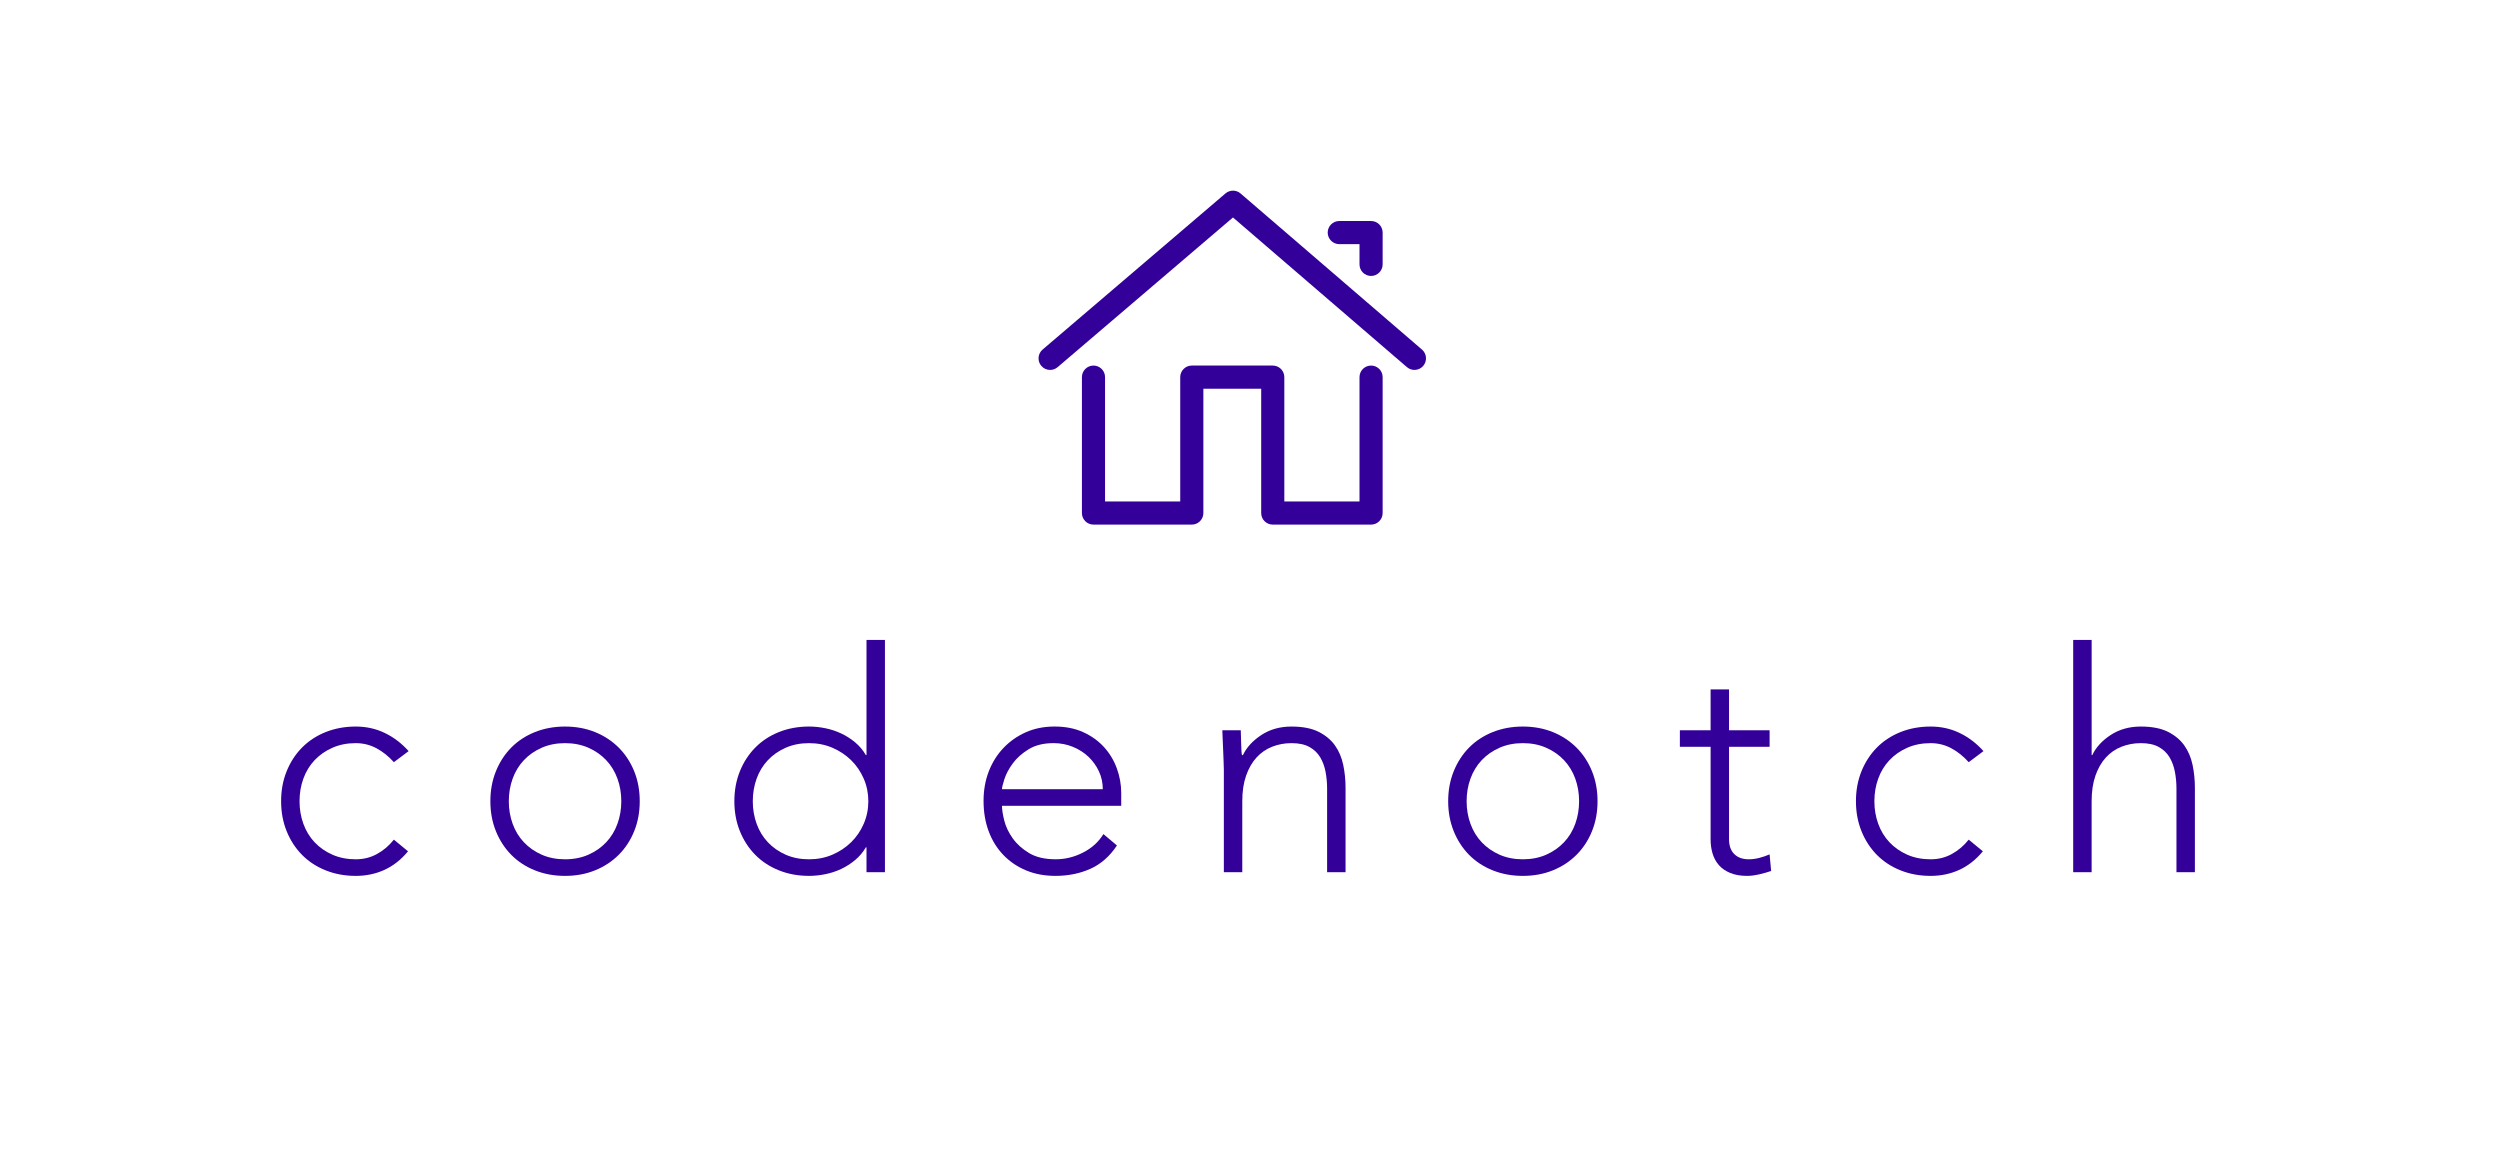
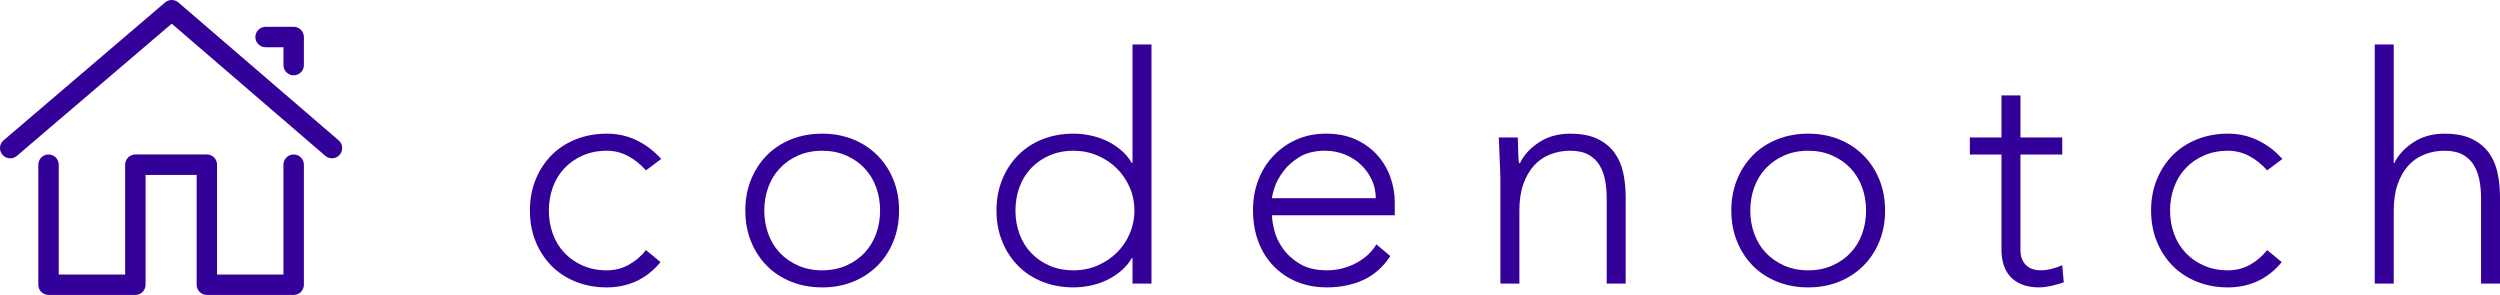
- <svg xmlns="http://www.w3.org/2000/svg" version="1.1" id="Capa_1" x="0px" y="0px" width="254px" height="119px" viewBox="0 0 254 119" enable-background="new 0 0 254 119" xml:space="preserve">
+ <svg xmlns="http://www.w3.org/2000/svg" version="1.1" id="Capa_1" x="0px" y="0px" width="241.369px" height="28.475px" viewBox="0 0 241.369 28.475" enable-background="new 0 0 241.369 28.475" xml:space="preserve">
  <g>
-     <path fill="#330099" d="M41.455,86.492c-0.707,0.855-1.509,1.484-2.404,1.891c-0.895,0.405-1.862,0.607-2.904,0.607   c-1.103,0-2.122-0.186-3.059-0.562c-0.937-0.375-1.739-0.9-2.404-1.576c-0.666-0.677-1.186-1.478-1.561-2.405   c-0.375-0.926-0.562-1.94-0.562-3.043c0-1.103,0.187-2.118,0.562-3.044c0.375-0.927,0.895-1.728,1.561-2.405   c0.666-0.675,1.468-1.201,2.404-1.577c0.937-0.373,1.957-0.561,3.059-0.561c1.063,0,2.045,0.218,2.951,0.655   c0.906,0.437,1.711,1.051,2.418,1.842l-1.498,1.124c-0.541-0.603-1.135-1.077-1.779-1.42c-0.646-0.343-1.343-0.515-2.093-0.515   c-0.874,0-1.666,0.157-2.372,0.469c-0.708,0.312-1.311,0.732-1.812,1.264c-0.499,0.531-0.879,1.155-1.139,1.873   c-0.26,0.717-0.39,1.483-0.39,2.295c0,0.811,0.13,1.577,0.39,2.295c0.26,0.718,0.64,1.342,1.139,1.873   c0.5,0.531,1.103,0.952,1.812,1.265c0.707,0.312,1.499,0.468,2.372,0.468c0.791,0,1.515-0.182,2.17-0.546   c0.656-0.364,1.223-0.848,1.701-1.452L41.455,86.492z" />
-     <path fill="#330099" d="M49.822,81.404c0-1.103,0.187-2.118,0.562-3.044c0.375-0.927,0.895-1.728,1.561-2.405   c0.666-0.675,1.467-1.201,2.404-1.577c0.937-0.373,1.957-0.561,3.06-0.561c1.103,0,2.117,0.188,3.044,0.561   c0.927,0.375,1.728,0.902,2.405,1.577c0.676,0.678,1.202,1.479,1.576,2.405c0.375,0.926,0.563,1.941,0.563,3.044   c0,1.104-0.188,2.117-0.563,3.043c-0.374,0.927-0.9,1.728-1.576,2.405c-0.677,0.675-1.478,1.201-2.405,1.576   c-0.927,0.375-1.941,0.562-3.044,0.562c-1.103,0-2.123-0.186-3.06-0.562c-0.937-0.375-1.738-0.9-2.404-1.576   c-0.666-0.677-1.187-1.478-1.561-2.405C50.009,83.521,49.822,82.507,49.822,81.404z M51.695,81.404c0,0.811,0.129,1.577,0.39,2.295   c0.26,0.718,0.64,1.342,1.14,1.873c0.5,0.531,1.103,0.952,1.811,1.265c0.707,0.312,1.499,0.468,2.373,0.468   c0.875,0,1.665-0.156,2.374-0.468c0.707-0.313,1.311-0.734,1.81-1.265c0.499-0.53,0.879-1.154,1.14-1.873   c0.26-0.718,0.391-1.484,0.391-2.295c0-0.812-0.131-1.578-0.391-2.295c-0.26-0.718-0.641-1.342-1.14-1.873   c-0.499-0.532-1.103-0.952-1.81-1.264c-0.708-0.313-1.499-0.469-2.374-0.469c-0.874,0-1.666,0.157-2.373,0.469   c-0.708,0.312-1.311,0.732-1.811,1.264c-0.5,0.531-0.88,1.155-1.14,1.873C51.825,79.826,51.695,80.592,51.695,81.404z" />
-     <path fill="#330099" d="M88.036,86.087h-0.063c-0.291,0.498-0.655,0.931-1.093,1.295c-0.436,0.364-0.91,0.666-1.419,0.906   c-0.511,0.24-1.046,0.416-1.609,0.53c-0.562,0.113-1.113,0.171-1.654,0.171c-1.103,0-2.123-0.186-3.06-0.562   c-0.937-0.375-1.738-0.9-2.403-1.576c-0.667-0.677-1.187-1.478-1.562-2.405c-0.375-0.926-0.562-1.94-0.562-3.043   c0-1.103,0.188-2.118,0.562-3.044c0.375-0.927,0.895-1.728,1.562-2.405c0.665-0.675,1.467-1.201,2.403-1.577   c0.937-0.373,1.957-0.561,3.06-0.561c0.542,0,1.093,0.057,1.654,0.172c0.563,0.113,1.098,0.291,1.609,0.53   c0.51,0.239,0.983,0.54,1.419,0.904c0.438,0.366,0.802,0.797,1.093,1.296h0.063V65.014h1.873v23.602h-1.873V86.087z M88.223,81.404   c0-0.812-0.156-1.578-0.469-2.295c-0.312-0.718-0.738-1.342-1.279-1.873c-0.542-0.532-1.176-0.952-1.904-1.264   c-0.729-0.313-1.52-0.469-2.374-0.469c-0.874,0-1.665,0.157-2.373,0.469c-0.708,0.312-1.311,0.732-1.81,1.264   c-0.5,0.531-0.88,1.155-1.14,1.873c-0.261,0.717-0.391,1.483-0.391,2.295c0,0.811,0.13,1.577,0.391,2.295   c0.26,0.718,0.64,1.342,1.14,1.873c0.5,0.531,1.103,0.952,1.81,1.265c0.708,0.312,1.499,0.468,2.373,0.468   c0.854,0,1.644-0.156,2.374-0.468c0.728-0.313,1.363-0.734,1.904-1.265c0.541-0.53,0.967-1.154,1.279-1.873   C88.066,82.98,88.223,82.214,88.223,81.404z" />
-     <path fill="#330099" d="M113.48,85.899c-0.729,1.104-1.628,1.895-2.701,2.374c-1.072,0.478-2.253,0.716-3.543,0.716   c-1.104,0-2.102-0.186-2.998-0.562c-0.896-0.375-1.665-0.9-2.31-1.576c-0.646-0.677-1.14-1.478-1.483-2.405   c-0.344-0.926-0.516-1.951-0.516-3.074c0-1.084,0.176-2.082,0.531-3c0.354-0.914,0.853-1.711,1.499-2.386   c0.645-0.677,1.405-1.208,2.279-1.594c0.875-0.385,1.842-0.577,2.904-0.577c1.103,0,2.076,0.191,2.919,0.577   c0.844,0.386,1.55,0.896,2.123,1.53c0.572,0.635,1.004,1.357,1.295,2.17c0.292,0.812,0.437,1.633,0.437,2.465v1.312h-12.113   c0,0.396,0.078,0.902,0.234,1.515s0.442,1.213,0.859,1.795c0.416,0.583,0.972,1.082,1.67,1.499   c0.697,0.417,1.597,0.625,2.701,0.625c0.957,0,1.883-0.229,2.778-0.687c0.895-0.458,1.582-1.083,2.062-1.874L113.48,85.899z    M112.044,80.186c0-0.646-0.13-1.249-0.391-1.812c-0.26-0.561-0.614-1.055-1.061-1.482c-0.448-0.427-0.979-0.765-1.593-1.016   c-0.614-0.249-1.264-0.374-1.951-0.374c-1.019,0-1.868,0.209-2.544,0.625c-0.676,0.417-1.212,0.895-1.607,1.437   c-0.396,0.541-0.678,1.067-0.844,1.576c-0.167,0.512-0.25,0.859-0.25,1.046H112.044z" />
-     <path fill="#330099" d="M124.345,78.251c0-0.271-0.011-0.599-0.031-0.985c-0.021-0.384-0.037-0.775-0.047-1.169   c-0.011-0.395-0.026-0.767-0.047-1.109c-0.021-0.343-0.031-0.61-0.031-0.795h1.873c0.021,0.54,0.037,1.06,0.047,1.561   c0.011,0.499,0.036,0.822,0.079,0.967h0.093c0.375-0.791,1-1.472,1.874-2.045c0.874-0.573,1.893-0.858,3.06-0.858   c1.124,0,2.039,0.178,2.747,0.53c0.707,0.354,1.265,0.818,1.67,1.388c0.405,0.573,0.686,1.234,0.842,1.982   c0.156,0.751,0.234,1.522,0.234,2.311v8.586h-1.874v-8.492c0-0.583-0.052-1.151-0.156-1.701c-0.104-0.552-0.286-1.046-0.546-1.483   c-0.26-0.438-0.624-0.785-1.093-1.045c-0.468-0.261-1.077-0.391-1.826-0.391c-0.688,0-1.338,0.121-1.952,0.36   c-0.614,0.239-1.145,0.603-1.592,1.092c-0.448,0.488-0.802,1.104-1.063,1.842c-0.26,0.74-0.39,1.608-0.39,2.607v7.212h-1.873   V78.251z" />
-     <path fill="#330099" d="M147.135,81.404c0-1.103,0.188-2.118,0.562-3.044c0.375-0.927,0.895-1.728,1.561-2.405   c0.667-0.675,1.468-1.201,2.405-1.577c0.937-0.373,1.957-0.561,3.059-0.561c1.103,0,2.118,0.188,3.044,0.561   c0.927,0.375,1.727,0.902,2.404,1.577c0.677,0.678,1.202,1.479,1.577,2.405c0.375,0.926,0.563,1.941,0.563,3.044   c0,1.104-0.188,2.117-0.563,3.043c-0.375,0.927-0.9,1.728-1.577,2.405c-0.677,0.675-1.477,1.201-2.404,1.576   c-0.926,0.375-1.941,0.562-3.044,0.562c-1.103,0-2.122-0.186-3.059-0.562c-0.937-0.375-1.738-0.9-2.405-1.576   c-0.666-0.677-1.186-1.478-1.561-2.405C147.323,83.521,147.135,82.507,147.135,81.404z M149.009,81.404   c0,0.811,0.13,1.577,0.391,2.295c0.26,0.718,0.64,1.342,1.14,1.873c0.499,0.531,1.104,0.952,1.81,1.265   c0.708,0.312,1.499,0.468,2.373,0.468c0.874,0,1.666-0.156,2.373-0.468c0.708-0.313,1.311-0.734,1.811-1.265   c0.499-0.53,0.879-1.154,1.14-1.873c0.259-0.718,0.389-1.484,0.389-2.295c0-0.812-0.129-1.578-0.389-2.295   c-0.261-0.718-0.641-1.342-1.14-1.873c-0.5-0.532-1.103-0.952-1.811-1.264c-0.707-0.313-1.499-0.469-2.373-0.469   c-0.874,0-1.665,0.157-2.373,0.469c-0.707,0.312-1.311,0.732-1.81,1.264c-0.5,0.531-0.88,1.155-1.14,1.873   C149.139,79.826,149.009,80.592,149.009,81.404z" />
-     <path fill="#330099" d="M179.792,75.876h-4.122v9.398c0,0.646,0.177,1.144,0.531,1.498c0.354,0.354,0.843,0.532,1.467,0.532   c0.355,0,0.713-0.047,1.077-0.141c0.364-0.094,0.713-0.213,1.046-0.36l0.156,1.688c-0.354,0.125-0.76,0.238-1.218,0.344   c-0.458,0.104-0.863,0.155-1.217,0.155c-0.666,0-1.239-0.098-1.717-0.295c-0.479-0.199-0.864-0.463-1.154-0.797   c-0.293-0.333-0.506-0.722-0.641-1.17c-0.135-0.448-0.203-0.932-0.203-1.453v-9.398h-3.122v-1.684h3.122V70.04h1.873v4.152h4.122   V75.876z" />
-     <path fill="#330099" d="M201.459,86.492c-0.708,0.855-1.51,1.484-2.404,1.891c-0.895,0.405-1.863,0.607-2.903,0.607   c-1.104,0-2.124-0.186-3.06-0.562c-0.937-0.375-1.739-0.9-2.405-1.576c-0.665-0.677-1.185-1.478-1.561-2.405   c-0.374-0.926-0.562-1.94-0.562-3.043c0-1.103,0.188-2.118,0.562-3.044c0.375-0.927,0.896-1.728,1.561-2.405   c0.667-0.675,1.468-1.201,2.405-1.577c0.936-0.373,1.956-0.561,3.06-0.561c1.061,0,2.044,0.218,2.95,0.655   c0.905,0.437,1.712,1.051,2.419,1.842l-1.499,1.124c-0.541-0.603-1.135-1.077-1.78-1.42c-0.645-0.343-1.343-0.515-2.091-0.515   c-0.874,0-1.666,0.157-2.374,0.469c-0.708,0.312-1.311,0.732-1.81,1.264c-0.5,0.531-0.88,1.155-1.139,1.873   c-0.261,0.717-0.391,1.483-0.391,2.295c0,0.811,0.13,1.577,0.391,2.295c0.259,0.718,0.639,1.342,1.139,1.873   c0.5,0.531,1.103,0.952,1.81,1.265c0.708,0.312,1.5,0.468,2.374,0.468c0.79,0,1.514-0.182,2.169-0.546s1.222-0.848,1.701-1.452   L201.459,86.492z" />
-     <path fill="#330099" d="M210.637,65.014h1.874V76.72h0.062c0.375-0.791,0.999-1.472,1.873-2.045   c0.874-0.573,1.894-0.858,3.06-0.858c1.123,0,2.039,0.178,2.749,0.53c0.706,0.354,1.262,0.818,1.669,1.388   c0.405,0.573,0.686,1.234,0.842,1.982C222.923,78.47,223,79.24,223,80.029v8.586h-1.872v-8.492c0-0.583-0.052-1.151-0.157-1.701   c-0.104-0.552-0.286-1.046-0.546-1.483c-0.26-0.438-0.624-0.785-1.094-1.045c-0.467-0.261-1.075-0.391-1.825-0.391   c-0.687,0-1.339,0.121-1.952,0.36c-0.614,0.239-1.145,0.603-1.592,1.092c-0.448,0.488-0.802,1.104-1.062,1.842   c-0.26,0.74-0.39,1.608-0.39,2.607v7.212h-1.874V65.014z" />
+     <path fill="#330099" d="M63.773,25.304c-0.692,0.837-1.476,1.452-2.352,1.85c-0.875,0.396-1.822,0.594-2.84,0.594   c-1.08,0-2.077-0.182-2.993-0.55c-0.916-0.367-1.701-0.881-2.351-1.542c-0.651-0.662-1.161-1.445-1.527-2.352   c-0.367-0.905-0.549-1.898-0.549-2.977c0-1.08,0.183-2.072,0.549-2.979c0.367-0.906,0.876-1.69,1.527-2.352   c0.652-0.661,1.435-1.175,2.351-1.543c0.917-0.365,1.915-0.549,2.993-0.549c1.04,0,2,0.214,2.887,0.642   c0.885,0.427,1.673,1.028,2.365,1.802l-1.465,1.099c-0.529-0.59-1.111-1.053-1.741-1.389c-0.632-0.335-1.314-0.503-2.048-0.503   c-0.854,0-1.63,0.154-2.319,0.459c-0.694,0.305-1.283,0.715-1.773,1.236c-0.488,0.52-0.86,1.129-1.114,1.832   c-0.254,0.701-0.382,1.45-0.382,2.245c0,0.793,0.128,1.542,0.382,2.245c0.254,0.702,0.626,1.313,1.114,1.832   c0.489,0.52,1.079,0.931,1.773,1.237c0.691,0.305,1.465,0.458,2.319,0.458c0.774,0,1.483-0.178,2.123-0.533   c0.642-0.357,1.197-0.83,1.664-1.421L63.773,25.304z" />
+     <path fill="#330099" d="M71.958,20.327c0-1.08,0.184-2.072,0.55-2.979c0.367-0.906,0.875-1.69,1.526-2.352   c0.652-0.661,1.436-1.175,2.352-1.543c0.917-0.365,1.915-0.549,2.994-0.549s2.071,0.185,2.978,0.549   c0.907,0.367,1.69,0.882,2.353,1.543c0.661,0.663,1.175,1.446,1.542,2.352c0.367,0.906,0.55,1.899,0.55,2.979   s-0.184,2.071-0.55,2.977c-0.367,0.907-0.881,1.69-1.542,2.352c-0.663,0.661-1.446,1.175-2.353,1.542   c-0.906,0.367-1.898,0.55-2.978,0.55s-2.077-0.182-2.994-0.55c-0.916-0.367-1.7-0.881-2.352-1.542   c-0.651-0.662-1.161-1.445-1.526-2.352C72.141,22.398,71.958,21.406,71.958,20.327z M73.79,20.327c0,0.793,0.127,1.542,0.382,2.245   c0.254,0.702,0.627,1.313,1.116,1.832c0.489,0.52,1.079,0.931,1.771,1.237c0.691,0.305,1.466,0.458,2.321,0.458   c0.856,0,1.629-0.153,2.322-0.458c0.692-0.307,1.282-0.717,1.771-1.237c0.488-0.519,0.86-1.129,1.116-1.832   c0.254-0.703,0.382-1.452,0.382-2.245c0-0.795-0.128-1.544-0.382-2.245c-0.254-0.703-0.628-1.313-1.116-1.832   c-0.488-0.521-1.079-0.932-1.771-1.236c-0.692-0.307-1.466-0.459-2.322-0.459c-0.855,0-1.63,0.154-2.321,0.459   c-0.693,0.305-1.282,0.715-1.771,1.236c-0.489,0.52-0.861,1.129-1.116,1.832C73.918,18.783,73.79,19.532,73.79,20.327z" />
+     <path fill="#330099" d="M109.341,24.908h-0.061c-0.285,0.487-0.642,0.911-1.07,1.267c-0.426,0.356-0.89,0.651-1.388,0.886   c-0.5,0.234-1.023,0.407-1.574,0.519c-0.55,0.111-1.089,0.166-1.618,0.166c-1.08,0-2.077-0.182-2.994-0.548   c-0.916-0.367-1.7-0.881-2.35-1.542c-0.653-0.663-1.162-1.446-1.528-2.354c-0.367-0.905-0.55-1.897-0.55-2.977   c0-1.079,0.184-2.071,0.55-2.977c0.367-0.908,0.875-1.691,1.528-2.353c0.65-0.66,1.435-1.175,2.35-1.543   c0.917-0.365,1.915-0.548,2.994-0.548c0.53,0,1.069,0.055,1.618,0.168c0.55,0.111,1.074,0.285,1.574,0.518   c0.5,0.234,0.962,0.529,1.388,0.884c0.428,0.358,0.786,0.78,1.07,1.268h0.061V4.293h1.832v23.089h-1.832V24.908z M109.524,20.327   c0-0.795-0.153-1.544-0.459-2.245c-0.305-0.703-0.721-1.313-1.25-1.832c-0.531-0.521-1.151-0.932-1.863-1.236   c-0.713-0.307-1.487-0.459-2.323-0.459c-0.854,0-1.628,0.154-2.32,0.459c-0.693,0.305-1.283,0.715-1.771,1.236   c-0.489,0.52-0.862,1.129-1.116,1.832c-0.256,0.701-0.382,1.45-0.382,2.245c0,0.793,0.126,1.542,0.382,2.245   c0.254,0.702,0.626,1.313,1.116,1.832c0.489,0.52,1.079,0.931,1.771,1.237c0.692,0.305,1.466,0.458,2.32,0.458   c0.836,0,1.609-0.153,2.323-0.458c0.712-0.307,1.333-0.717,1.863-1.237c0.529-0.519,0.946-1.129,1.25-1.832   S109.524,21.119,109.524,20.327z" />
+     <path fill="#330099" d="M134.231,24.724c-0.713,1.081-1.592,1.854-2.643,2.323c-1.048,0.467-2.203,0.699-3.466,0.699   c-1.08,0-2.056-0.182-2.933-0.548c-0.876-0.367-1.628-0.881-2.258-1.542c-0.632-0.663-1.116-1.446-1.452-2.354   c-0.336-0.905-0.504-1.908-0.504-3.006c0-1.06,0.172-2.037,0.52-2.935c0.346-0.894,0.835-1.674,1.467-2.334   c0.631-0.663,1.375-1.183,2.229-1.559c0.856-0.377,1.803-0.565,2.841-0.565c1.079,0,2.031,0.187,2.856,0.565   c0.825,0.376,1.515,0.876,2.077,1.496c0.559,0.621,0.981,1.328,1.267,2.123c0.284,0.795,0.427,1.598,0.427,2.412v1.284H122.81   c0,0.388,0.075,0.883,0.228,1.482c0.152,0.6,0.433,1.188,0.84,1.757c0.407,0.569,0.952,1.059,1.633,1.465   c0.682,0.409,1.563,0.611,2.643,0.611c0.937,0,1.842-0.224,2.718-0.671c0.876-0.448,1.548-1.06,2.017-1.833L134.231,24.724z    M132.827,19.135c0-0.631-0.127-1.221-0.383-1.772c-0.254-0.549-0.601-1.033-1.038-1.449c-0.438-0.418-0.958-0.749-1.558-0.995   c-0.602-0.244-1.236-0.366-1.909-0.366c-0.998,0-1.827,0.205-2.489,0.611c-0.661,0.408-1.186,0.875-1.571,1.406   c-0.388,0.529-0.664,1.043-0.826,1.542c-0.164,0.5-0.244,0.839-0.244,1.022H132.827L132.827,19.135z" />
+     <path fill="#330099" d="M144.86,17.242c0-0.265-0.011-0.585-0.031-0.964c-0.02-0.375-0.036-0.757-0.046-1.143   c-0.01-0.387-0.024-0.751-0.045-1.085c-0.021-0.336-0.031-0.597-0.031-0.778h1.832c0.021,0.527,0.037,1.037,0.046,1.527   c0.012,0.488,0.037,0.804,0.079,0.946h0.091c0.366-0.774,0.978-1.44,1.832-2c0.855-0.56,1.853-0.839,2.994-0.839   c1.1,0,1.994,0.174,2.688,0.518c0.691,0.347,1.236,0.801,1.633,1.358c0.396,0.56,0.672,1.208,0.825,1.939   c0.151,0.734,0.228,1.488,0.228,2.26v8.399h-1.833v-8.308c0-0.57-0.051-1.125-0.152-1.664c-0.102-0.54-0.279-1.023-0.534-1.45   c-0.254-0.429-0.61-0.768-1.069-1.022c-0.458-0.256-1.054-0.383-1.786-0.383c-0.673,0-1.309,0.118-1.91,0.353   c-0.601,0.233-1.119,0.589-1.557,1.068c-0.438,0.478-0.784,1.08-1.04,1.802c-0.254,0.724-0.382,1.572-0.382,2.551v7.055h-1.832   v-10.14H144.86z" />
+     <path fill="#330099" d="M167.154,20.327c0-1.08,0.185-2.072,0.551-2.979c0.366-0.906,0.875-1.69,1.526-2.352   c0.652-0.661,1.437-1.175,2.353-1.543c0.916-0.365,1.915-0.549,2.993-0.549c1.079,0,2.071,0.185,2.977,0.549   c0.908,0.367,1.69,0.882,2.353,1.543c0.663,0.663,1.176,1.446,1.543,2.352c0.366,0.906,0.551,1.899,0.551,2.979   s-0.185,2.071-0.551,2.977c-0.367,0.907-0.88,1.69-1.543,2.352c-0.662,0.661-1.444,1.175-2.353,1.542   c-0.905,0.367-1.897,0.55-2.977,0.55s-2.077-0.182-2.993-0.55c-0.916-0.367-1.7-0.881-2.353-1.542   c-0.651-0.662-1.16-1.445-1.526-2.352C167.339,22.398,167.154,21.406,167.154,20.327z M168.987,20.327   c0,0.793,0.128,1.542,0.384,2.245c0.254,0.702,0.625,1.313,1.114,1.832c0.488,0.52,1.081,0.931,1.771,1.237   c0.693,0.305,1.468,0.458,2.321,0.458c0.856,0,1.63-0.153,2.321-0.458c0.694-0.307,1.283-0.717,1.772-1.237   c0.488-0.519,0.859-1.129,1.115-1.832c0.254-0.703,0.38-1.452,0.38-2.245c0-0.795-0.126-1.544-0.38-2.245   c-0.256-0.703-0.627-1.313-1.115-1.832c-0.489-0.521-1.078-0.932-1.772-1.236c-0.691-0.307-1.465-0.459-2.321-0.459   c-0.854,0-1.628,0.154-2.321,0.459c-0.691,0.305-1.282,0.715-1.771,1.236c-0.489,0.52-0.86,1.129-1.114,1.832   C169.115,18.783,168.987,19.532,168.987,20.327z" />
+     <path fill="#330099" d="M199.102,14.919h-4.032v9.193c0,0.632,0.174,1.12,0.52,1.465c0.346,0.347,0.824,0.521,1.435,0.521   c0.348,0,0.697-0.047,1.054-0.139c0.356-0.092,0.697-0.208,1.023-0.353l0.152,1.652c-0.347,0.123-0.743,0.232-1.191,0.336   c-0.447,0.102-0.844,0.152-1.19,0.152c-0.652,0-1.212-0.096-1.68-0.289c-0.469-0.195-0.845-0.453-1.129-0.779   c-0.287-0.327-0.495-0.707-0.627-1.145c-0.132-0.439-0.199-0.913-0.199-1.422V14.92h-3.054v-1.647h3.054V9.21h1.833v4.061h4.032   V14.919z" />
+     <path fill="#330099" d="M220.297,25.304c-0.692,0.837-1.477,1.452-2.352,1.85c-0.875,0.396-1.823,0.594-2.84,0.594   c-1.08,0-2.078-0.182-2.993-0.55c-0.917-0.367-1.701-0.881-2.353-1.542c-0.651-0.662-1.159-1.445-1.527-2.352   c-0.366-0.905-0.55-1.898-0.55-2.977c0-1.08,0.184-2.072,0.55-2.979c0.367-0.906,0.876-1.69,1.527-2.352   c0.651-0.661,1.436-1.175,2.353-1.543c0.915-0.365,1.913-0.549,2.993-0.549c1.038,0,1.999,0.214,2.886,0.642   c0.886,0.427,1.676,1.028,2.367,1.802l-1.468,1.099c-0.529-0.59-1.109-1.053-1.74-1.389c-0.631-0.335-1.314-0.503-2.047-0.503   c-0.854,0-1.629,0.154-2.321,0.459c-0.693,0.305-1.282,0.715-1.771,1.236c-0.489,0.52-0.861,1.129-1.114,1.832   c-0.256,0.701-0.382,1.45-0.382,2.245c0,0.793,0.126,1.542,0.382,2.245c0.253,0.702,0.625,1.313,1.114,1.832   c0.489,0.52,1.079,0.931,1.771,1.237c0.692,0.305,1.468,0.458,2.321,0.458c0.774,0,1.482-0.178,2.123-0.533   c0.641-0.357,1.195-0.83,1.664-1.421L220.297,25.304z" />
+     <path fill="#330099" d="M229.275,4.293h1.833v11.453h0.061c0.366-0.774,0.978-1.441,1.832-2.001c0.856-0.561,1.854-0.84,2.994-0.84   c1.099,0,1.994,0.175,2.689,0.52c0.69,0.346,1.235,0.8,1.632,1.356c0.396,0.562,0.671,1.208,0.824,1.939   c0.153,0.738,0.229,1.49,0.229,2.262v8.399h-1.831v-8.308c0-0.57-0.051-1.125-0.153-1.664c-0.102-0.54-0.279-1.023-0.534-1.45   c-0.254-0.429-0.61-0.768-1.07-1.022c-0.456-0.256-1.052-0.383-1.785-0.383c-0.673,0-1.31,0.118-1.909,0.353   c-0.602,0.233-1.12,0.589-1.558,1.068c-0.438,0.478-0.784,1.08-1.039,1.802c-0.254,0.724-0.382,1.572-0.382,2.551v7.055h-1.832   V4.293L229.275,4.293z" />
  </g>
  <g>
-     <path fill="#330099" d="M139.301,53.3h-9.989c-0.649,0-1.174-0.525-1.174-1.174V39.493h-5.876v12.633   c0,0.649-0.527,1.174-1.174,1.174h-9.989c-0.649,0-1.176-0.525-1.176-1.174V38.317c0-0.648,0.527-1.176,1.176-1.176   c0.648,0,1.174,0.528,1.174,1.176V50.95h7.639V38.317c0-0.648,0.525-1.176,1.176-1.176h8.225c0.649,0,1.174,0.528,1.174,1.176   V50.95h7.639V38.317c0-0.648,0.526-1.176,1.175-1.176s1.175,0.528,1.175,1.176v13.809C140.476,52.775,139.95,53.3,139.301,53.3z" />
-     <path fill="#330099" d="M139.301,28.037c-0.649,0-1.175-0.528-1.175-1.176v-2.056h-2.056c-0.648,0-1.176-0.528-1.176-1.176   s0.528-1.174,1.176-1.174h3.231c0.649,0,1.175,0.525,1.175,1.174v3.232C140.476,27.509,139.95,28.037,139.301,28.037z" />
-     <path fill="#330099" d="M106.692,37.585c-0.332,0-0.663-0.14-0.895-0.412c-0.421-0.494-0.363-1.235,0.131-1.658l18.581-15.863   c0.44-0.376,1.091-0.376,1.529,0.002l18.436,15.864c0.492,0.422,0.547,1.164,0.124,1.656c-0.421,0.492-1.166,0.55-1.656,0.125   L125.27,22.094l-17.815,15.208C107.233,37.493,106.961,37.585,106.692,37.585z" />
+     <path fill="#330099" d="M28.354,28.475h-8.383c-0.545,0-0.985-0.44-0.985-0.985V16.888h-4.932v10.602   c0,0.545-0.442,0.985-0.985,0.985H4.686c-0.545,0-0.987-0.44-0.987-0.985V15.9c0-0.543,0.442-0.986,0.987-0.986   c0.543,0,0.985,0.443,0.985,0.986v10.603h6.411V15.9c0-0.543,0.44-0.986,0.987-0.986h6.902c0.545,0,0.985,0.443,0.985,0.986v10.603   h6.411V15.9c0-0.543,0.442-0.986,0.986-0.986c0.545,0,0.986,0.443,0.986,0.986v11.589C29.34,28.034,28.898,28.475,28.354,28.475z" />
+     <path fill="#330099" d="M28.354,7.273c-0.544,0-0.986-0.443-0.986-0.987V4.561h-1.725c-0.545,0-0.987-0.443-0.987-0.987   c0-0.544,0.442-0.985,0.987-0.985h2.711c0.545,0,0.986,0.44,0.986,0.985v2.712C29.34,6.83,28.898,7.273,28.354,7.273z" />
+     <path fill="#330099" d="M0.987,15.286c-0.279,0-0.557-0.117-0.751-0.346c-0.354-0.414-0.305-1.036,0.11-1.391L15.939,0.236   c0.37-0.315,0.916-0.315,1.284,0.002l15.472,13.313c0.412,0.354,0.459,0.977,0.104,1.39c-0.354,0.413-0.979,0.462-1.391,0.105   l-14.83-12.76L1.628,15.049C1.441,15.209,1.213,15.286,0.987,15.286z" />
  </g>
</svg>
